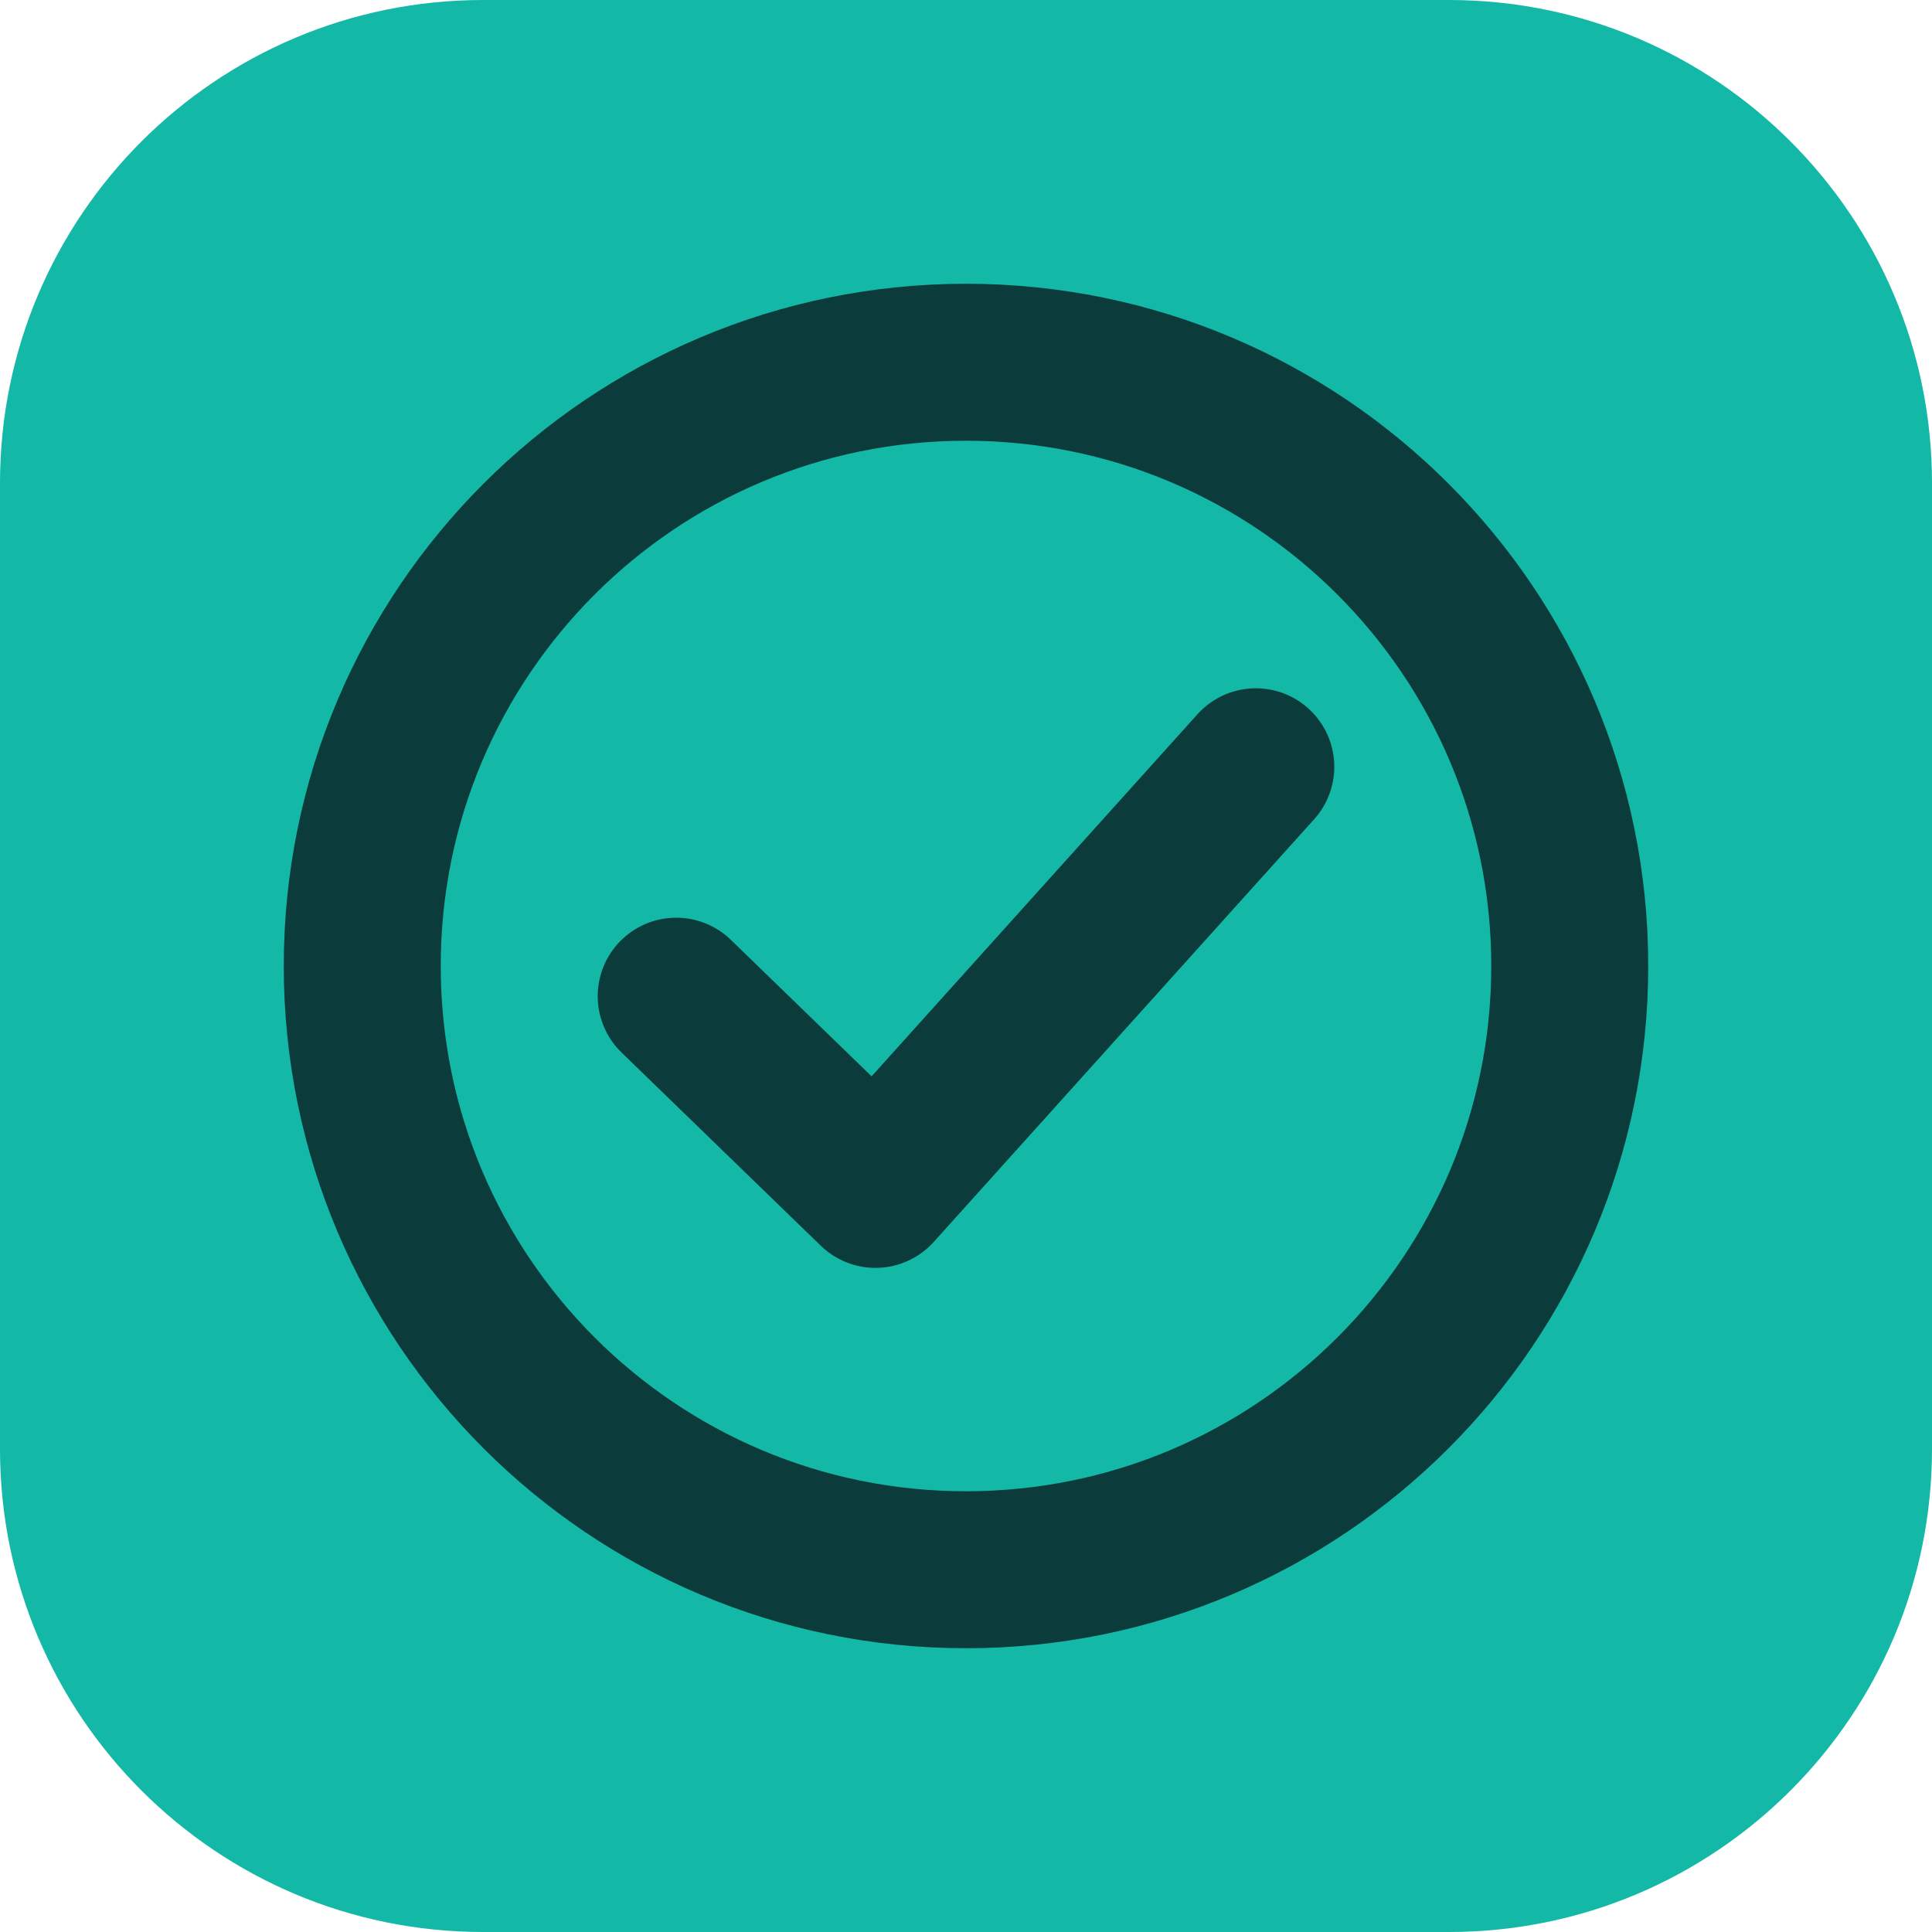
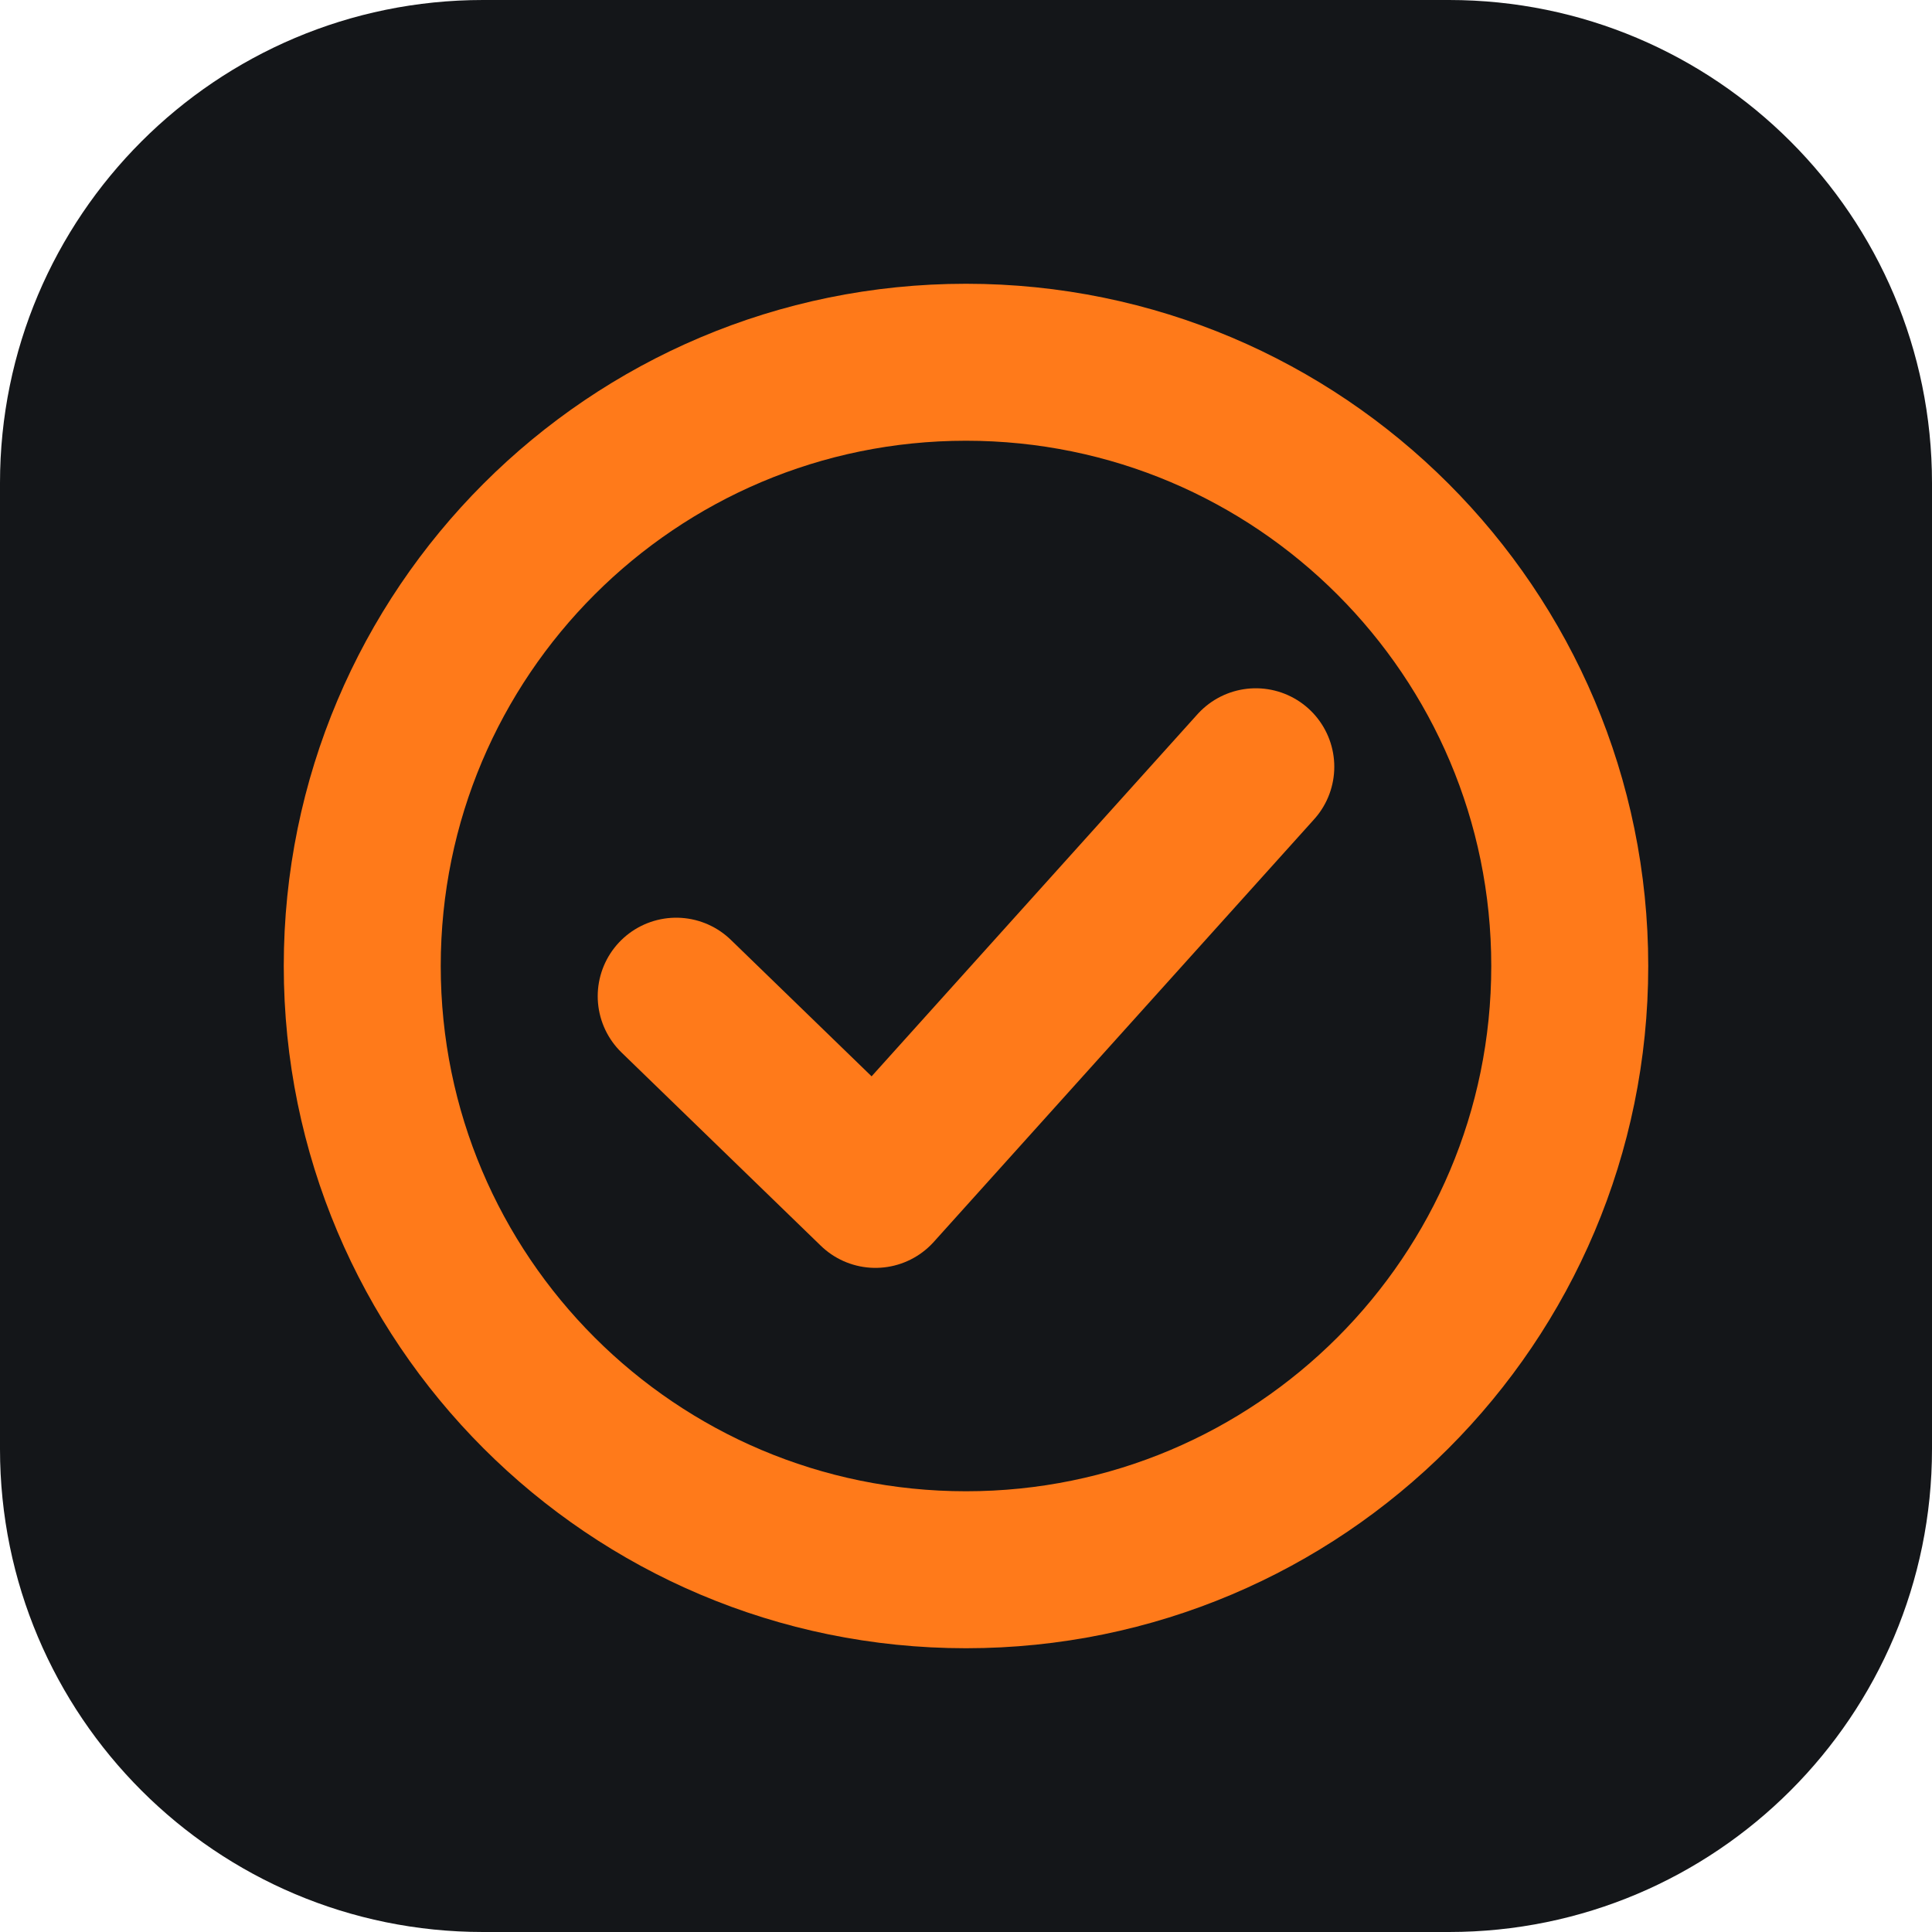
<svg xmlns="http://www.w3.org/2000/svg" viewBox="0 0 32 32">
-   <rect width="32" height="32" rx="8" fill="#14B8A6" />
-   <g fill="none" stroke="#0B3B3A" stroke-width="2.6" stroke-linecap="round" stroke-linejoin="round">
+   <rect width="32" height="32" rx="8" fill="#141619" />
+   <g fill="none" stroke="#FF7A1A" stroke-width="2.6" stroke-linecap="round" stroke-linejoin="round">
    <circle cx="16" cy="16" r="10" />
    <path d="M11.2 16.5l3.3 3.2 6.3-7" />
  </g>
</svg>
